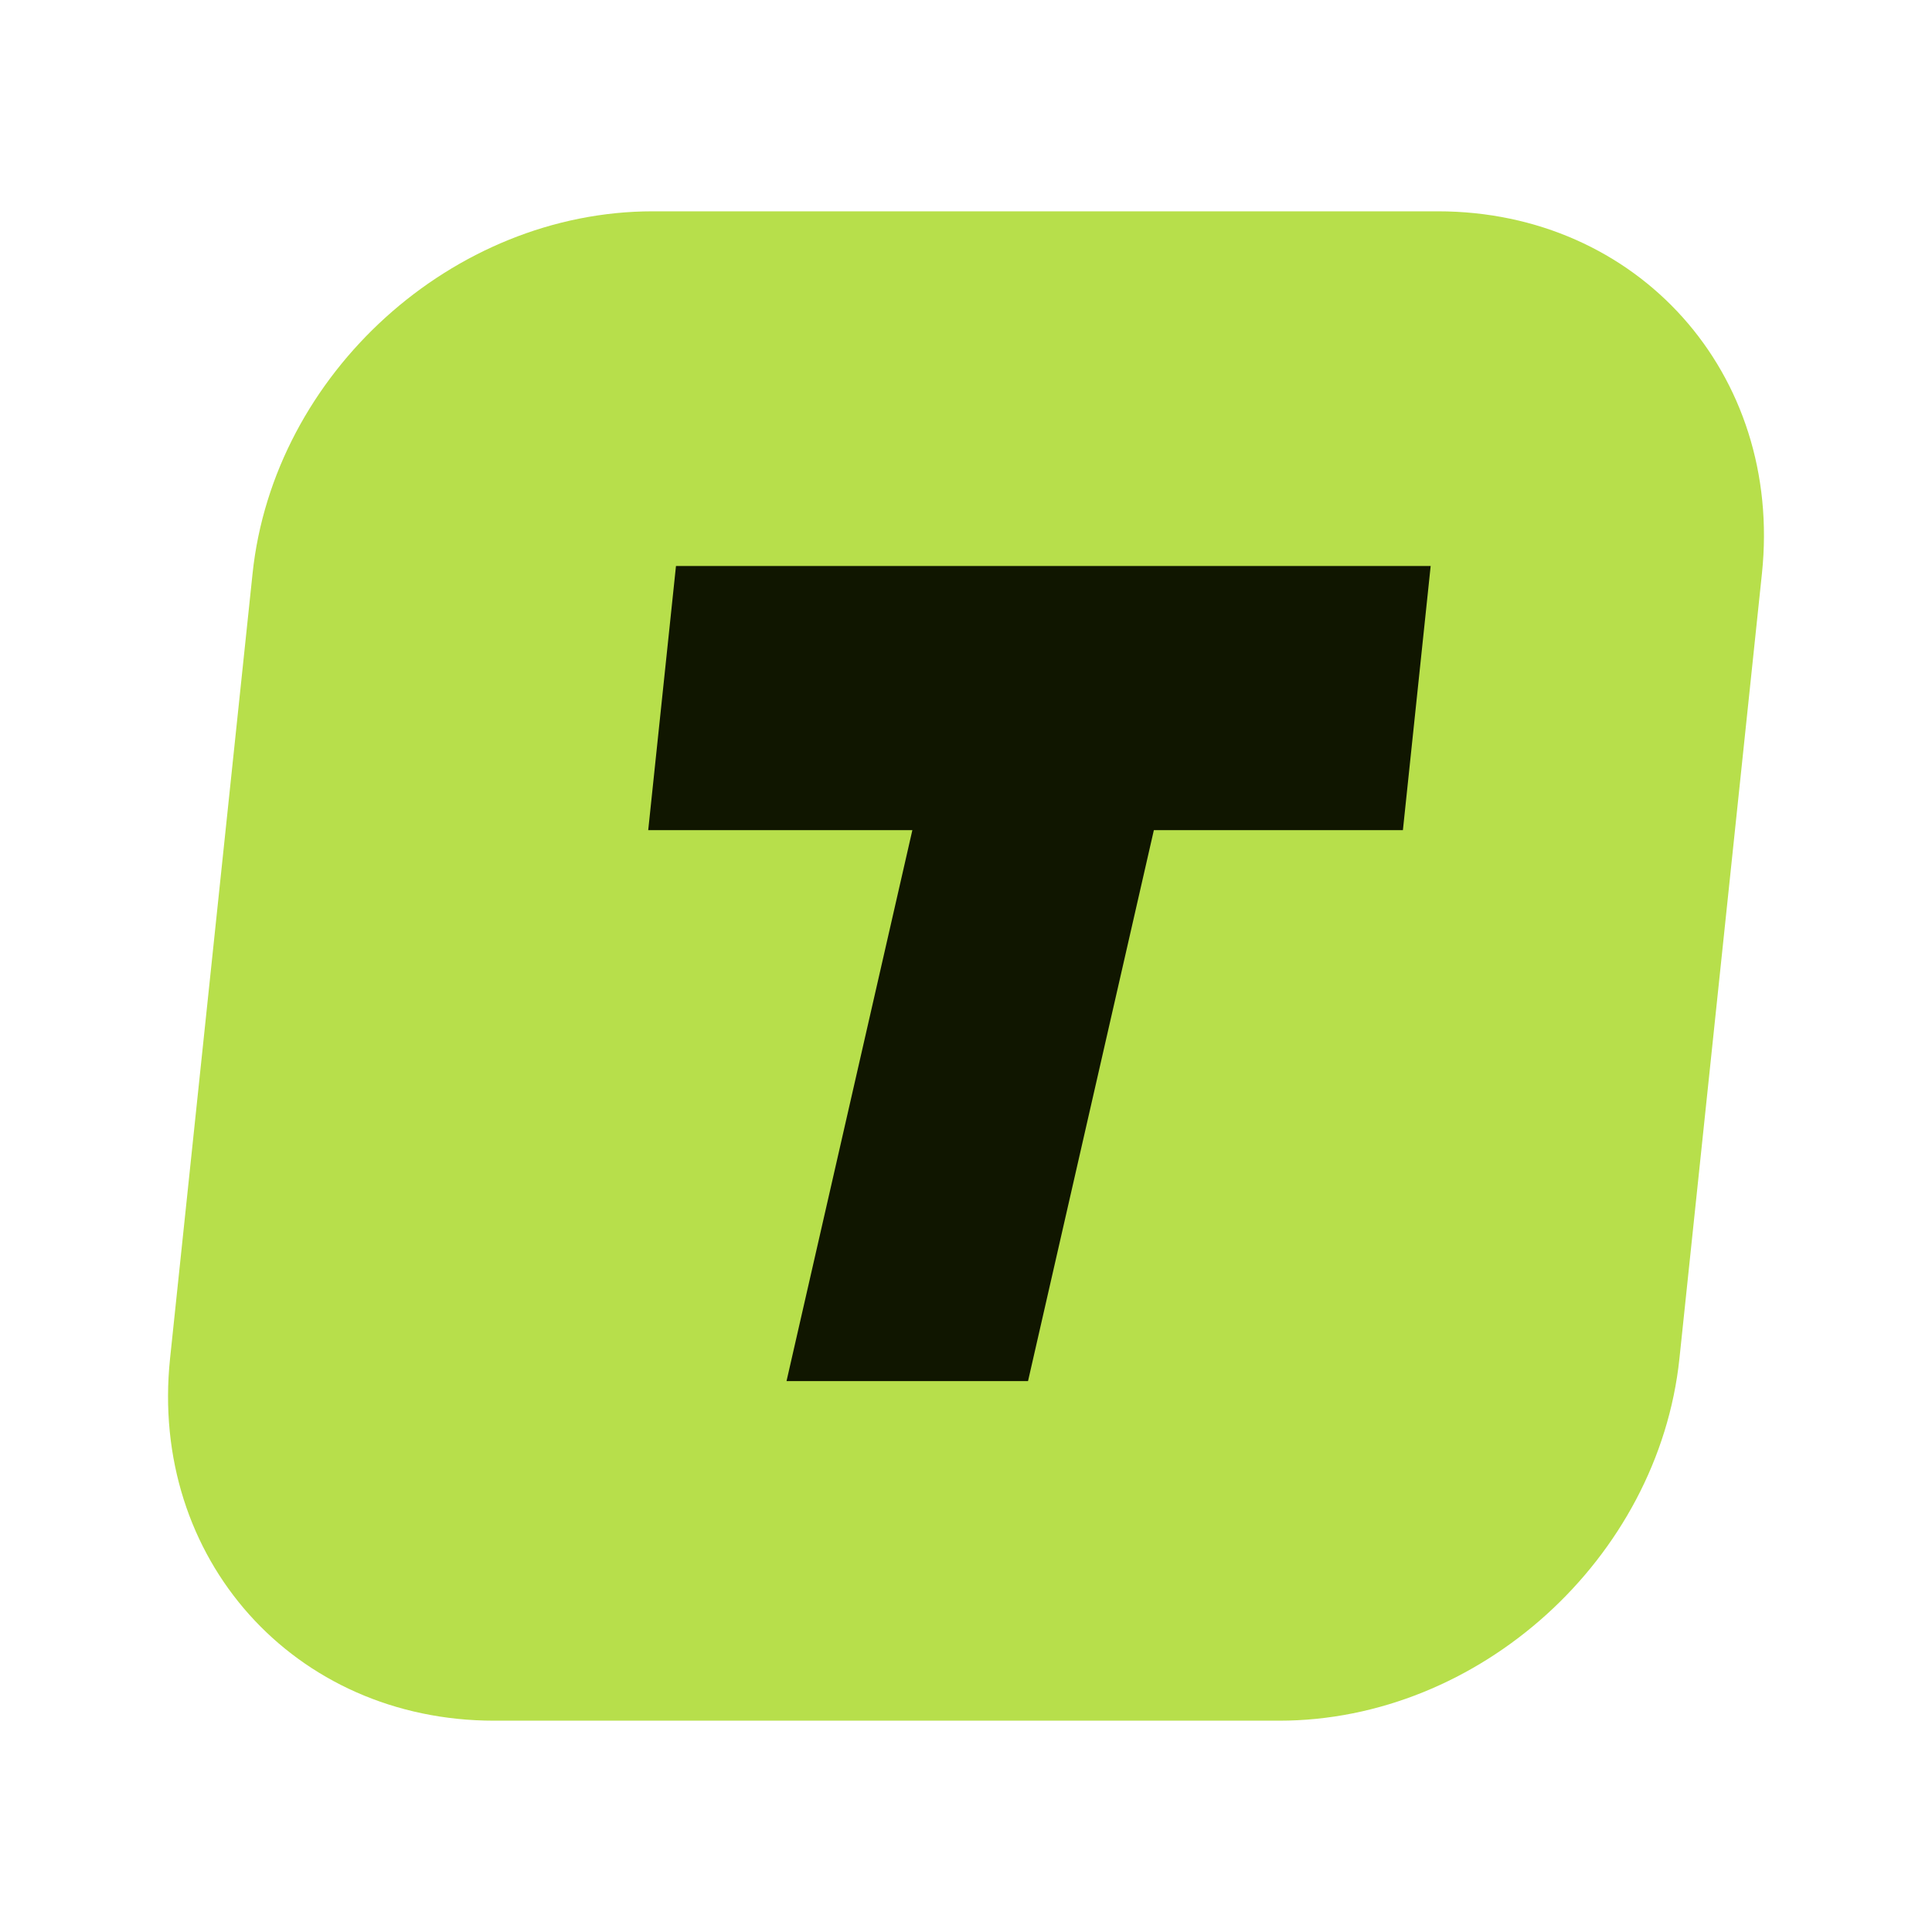
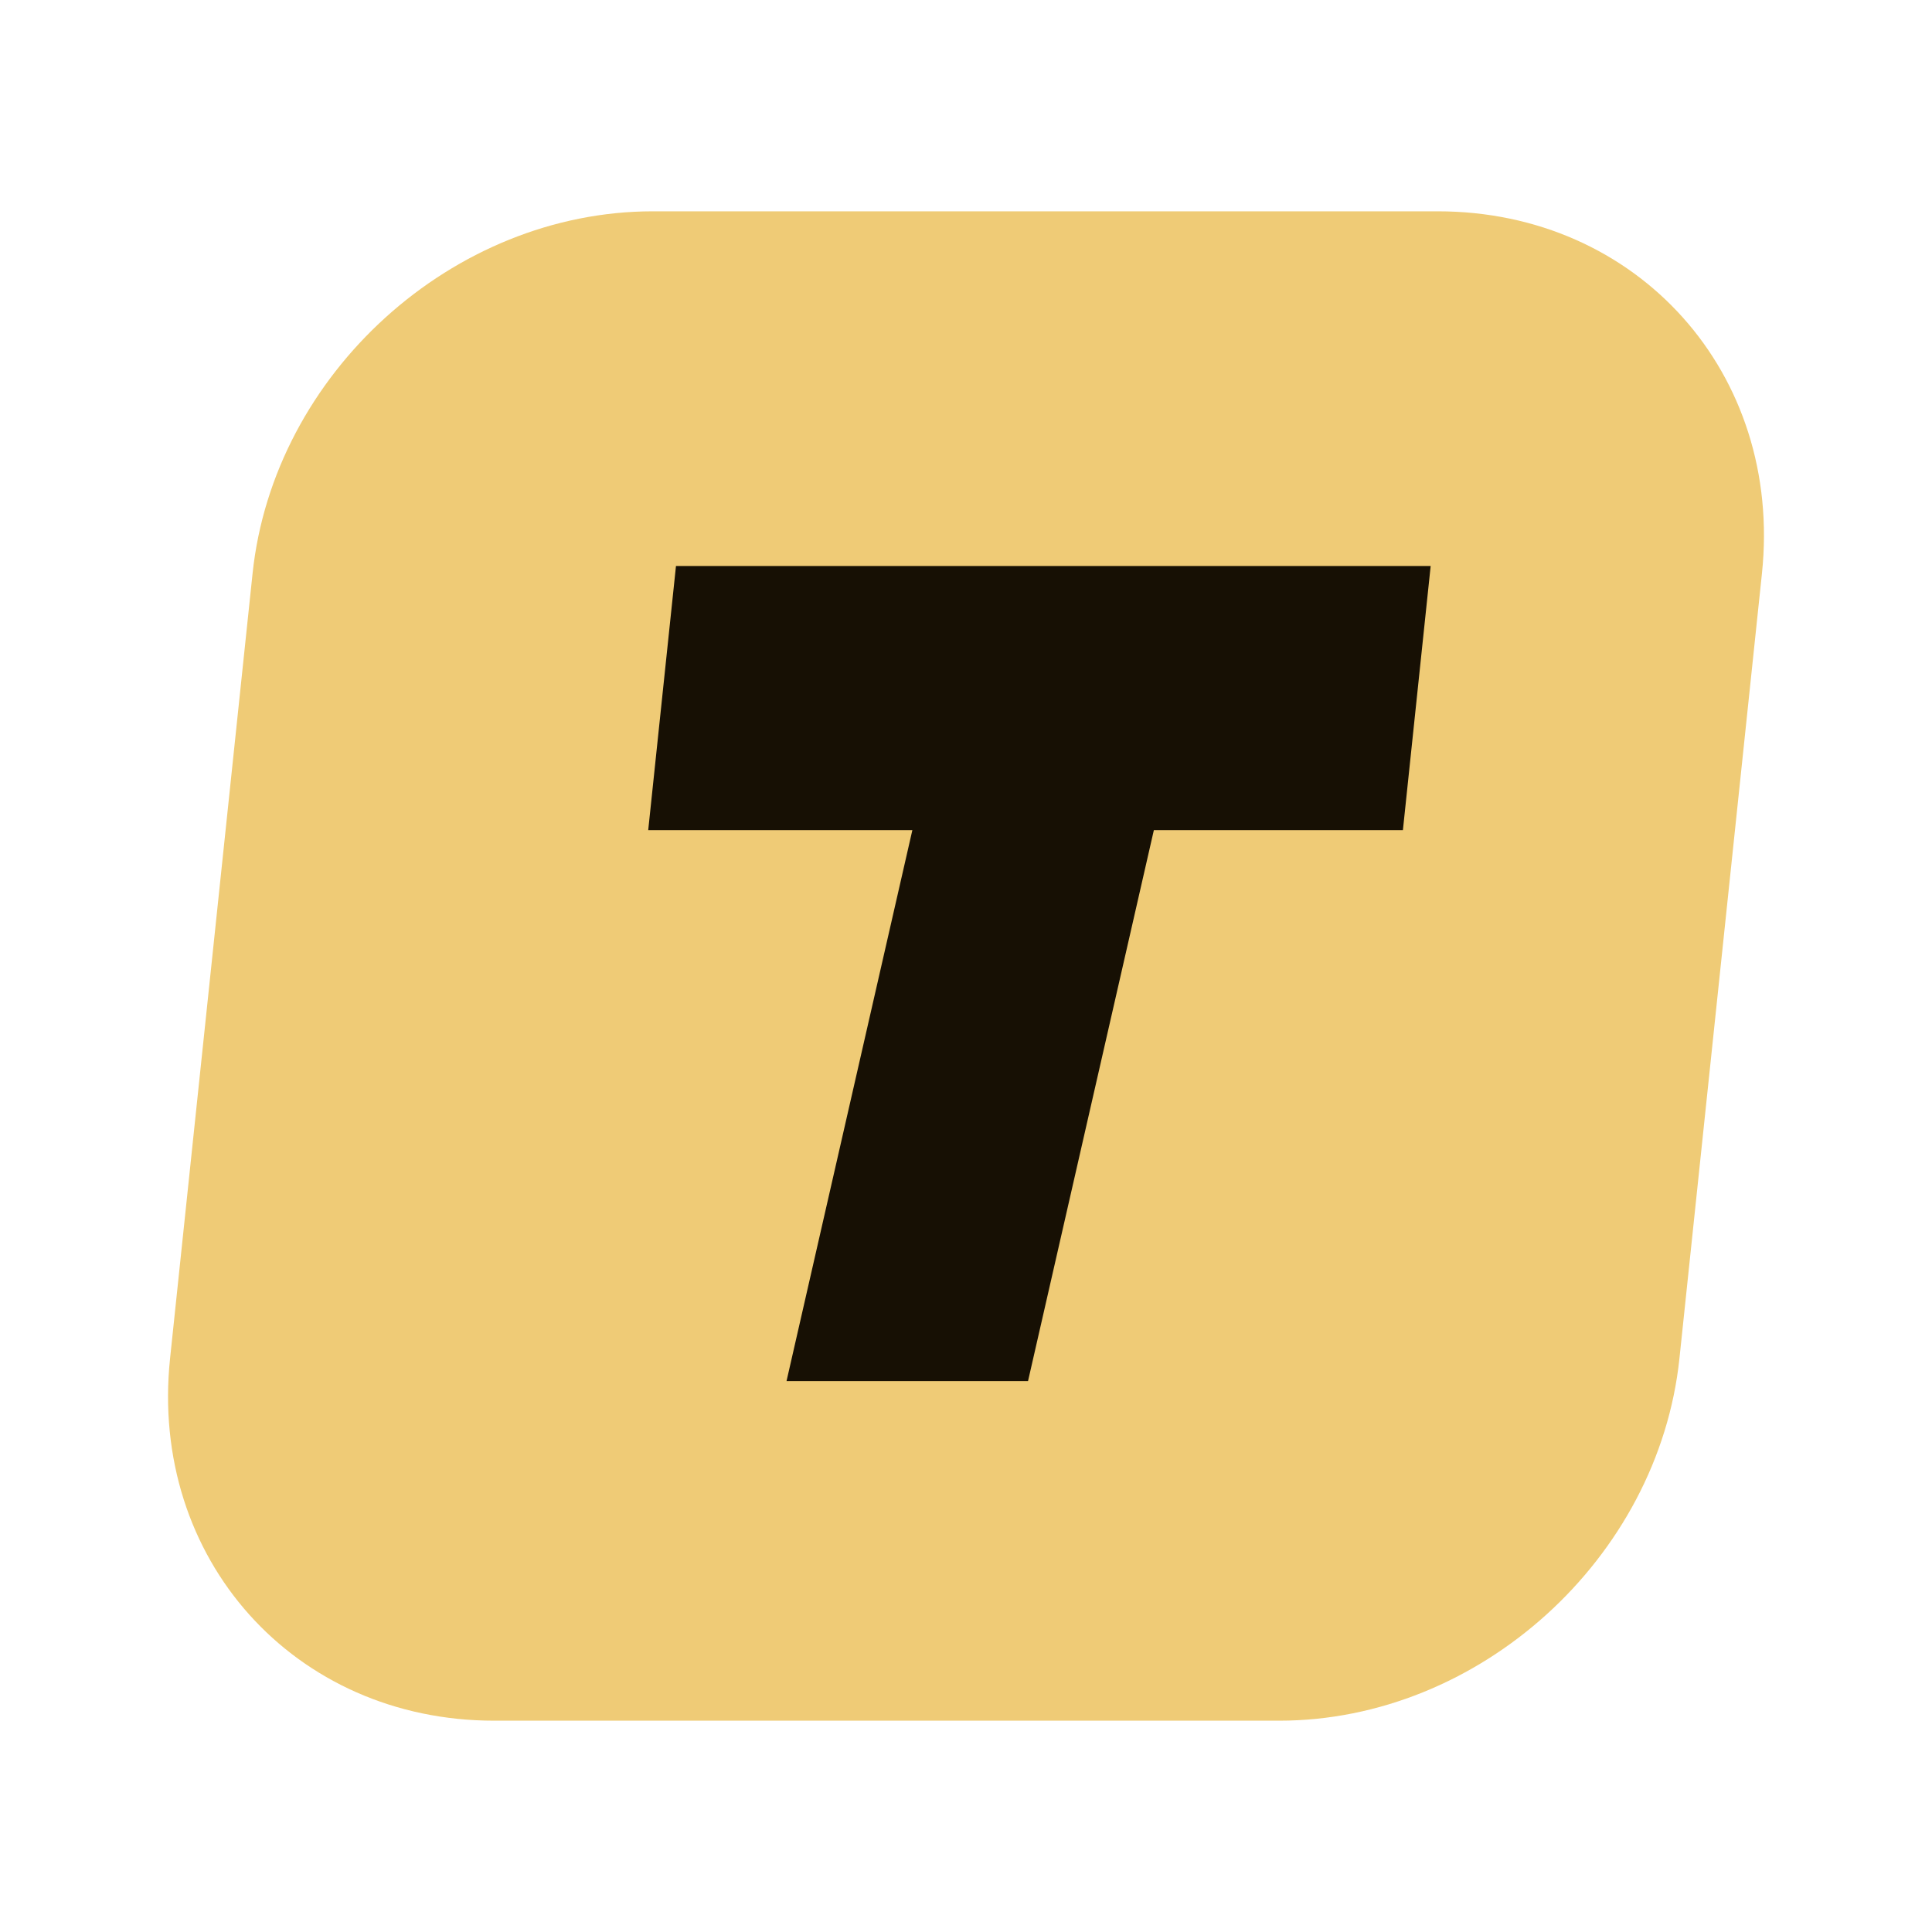
<svg xmlns="http://www.w3.org/2000/svg" width="512" height="512" viewBox="0 0 512 512" role="img" aria-labelledby="title description">
  <g transform="translate(256 256) skewX(-6) translate(-256 -256)">
-     <rect x="56" y="56" width="400" height="400" rx="96" fill="#b7df4b" />
-     <path d="M168 150h200v70h-66l-18 146h-64l18-146h-70z" fill="#101600" />
+     <rect x="56" y="56" width="400" height="400" rx="96" fill="#efcb76" />
+     <path d="M168 150h200v70h-66l-18 146h-64l18-146h-70z" fill="#171004" />
  </g>
</svg>
